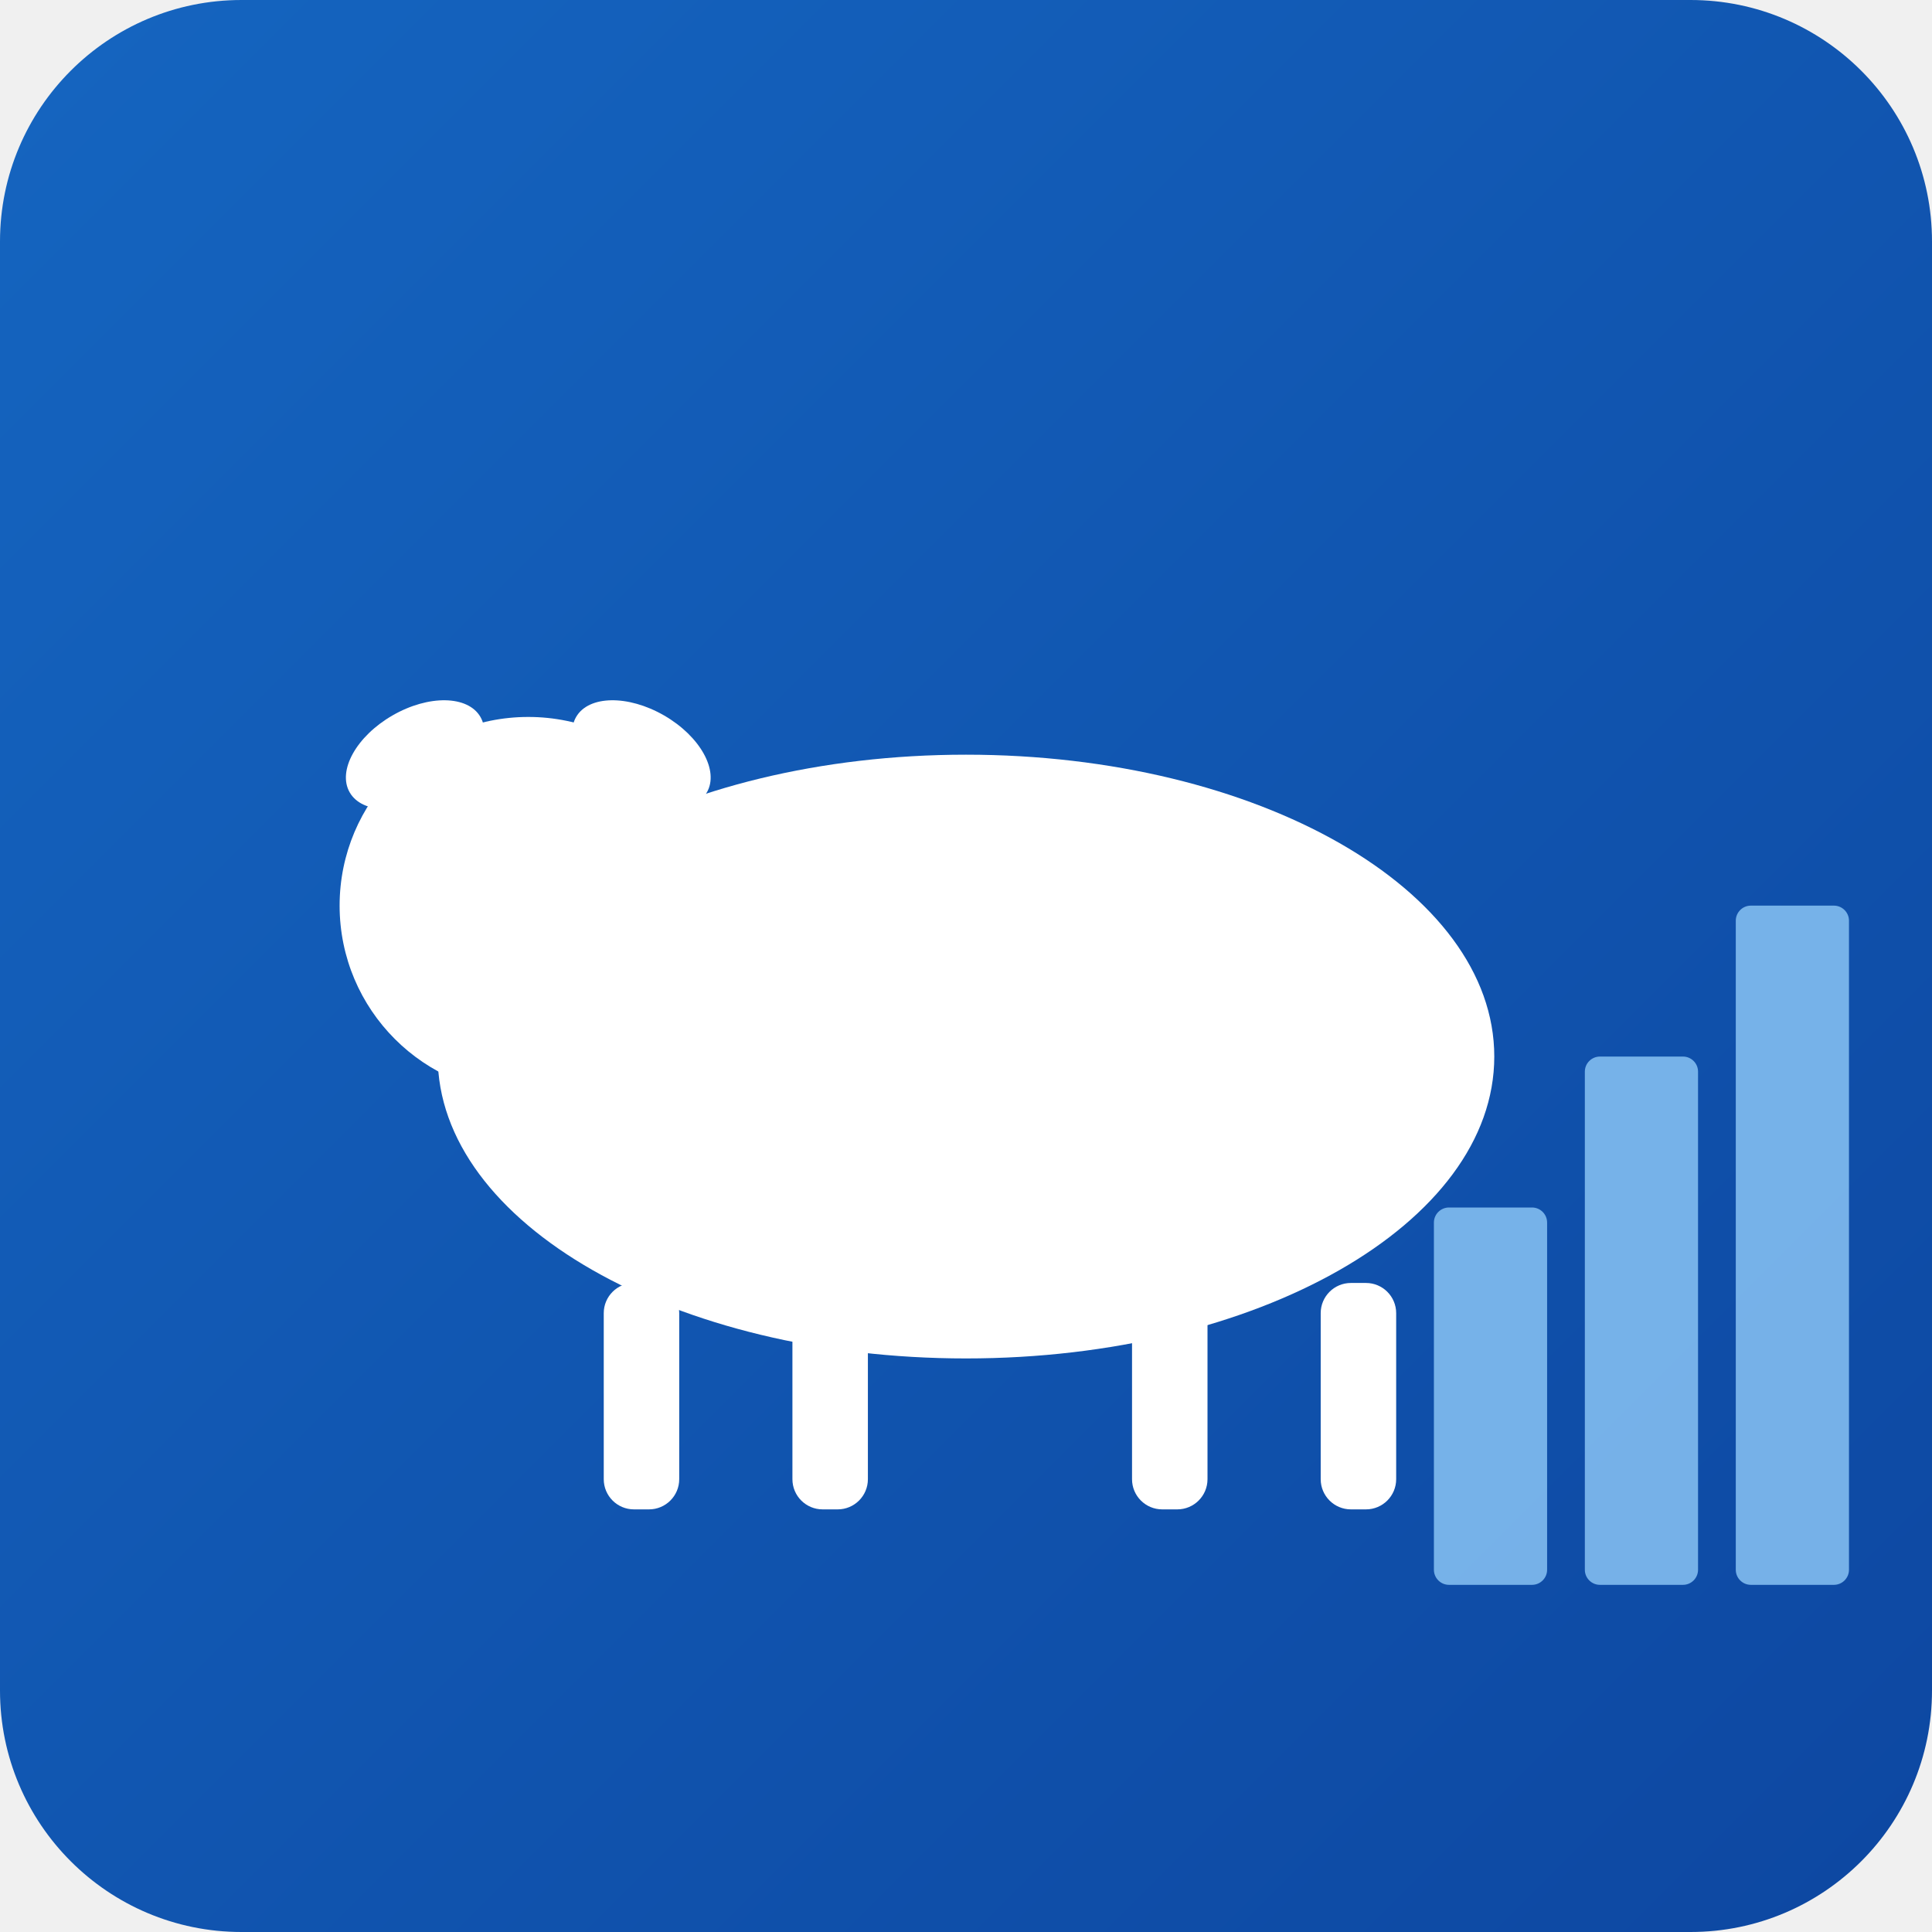
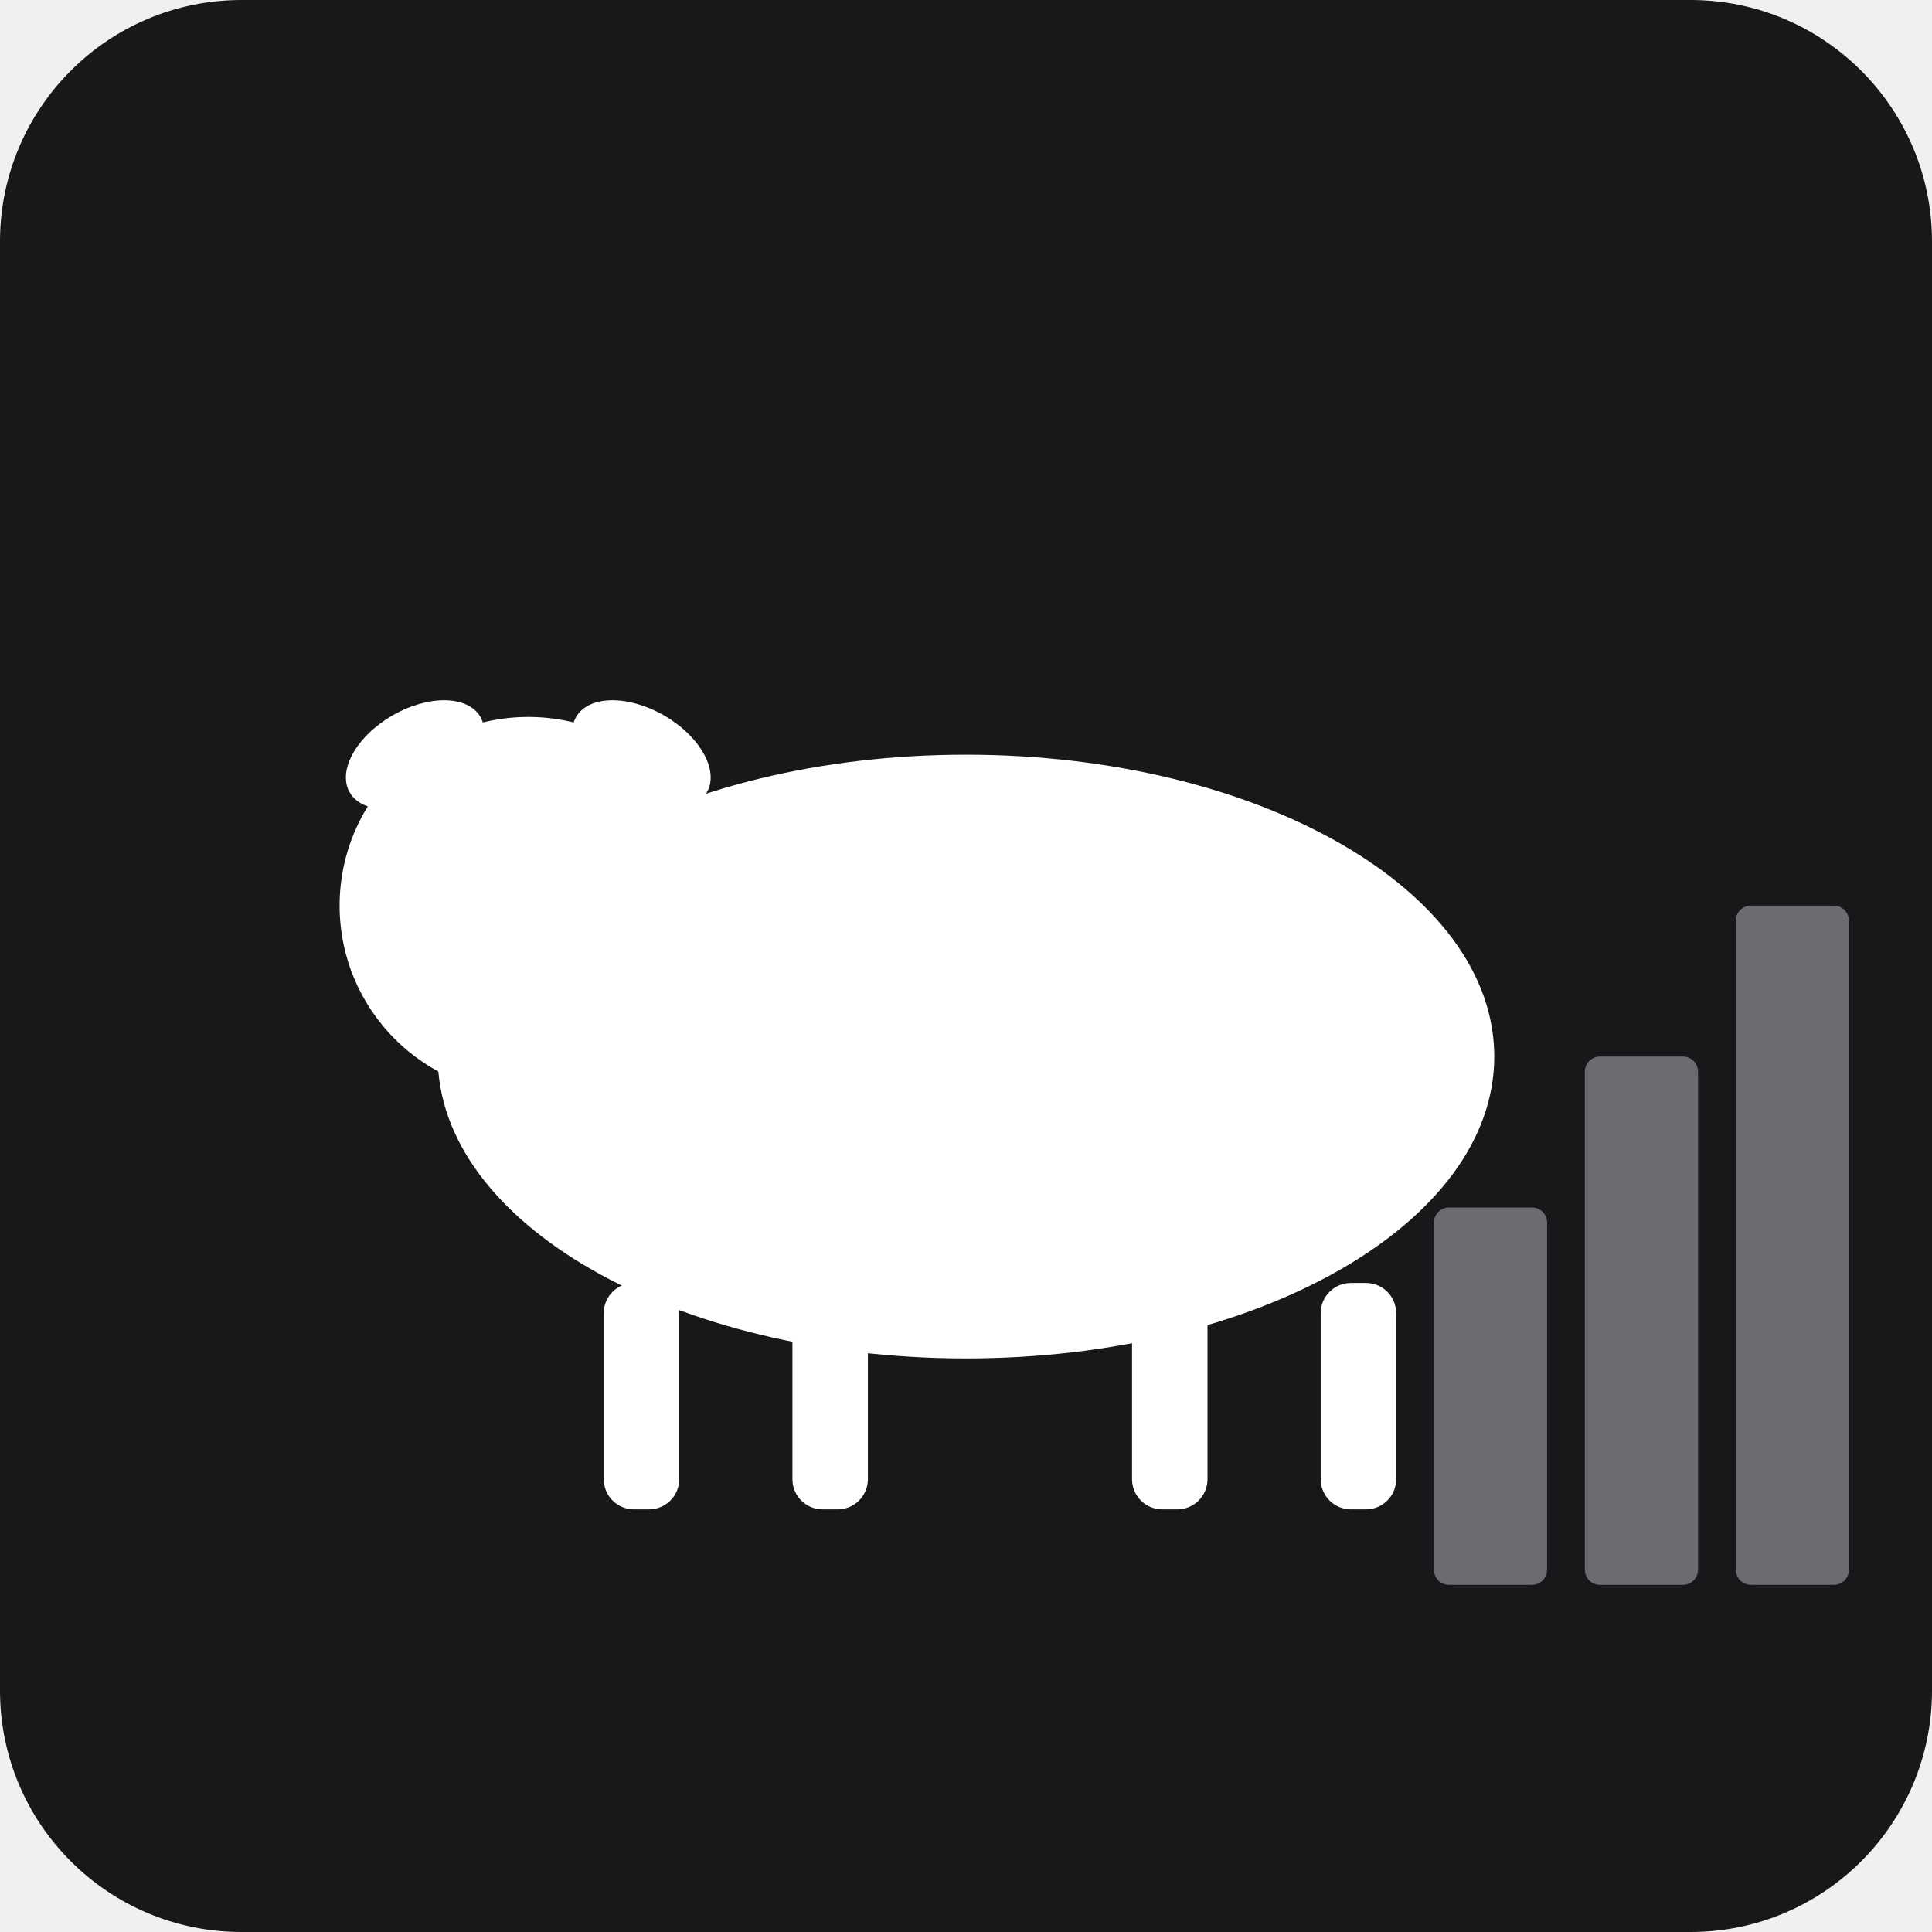
<svg xmlns="http://www.w3.org/2000/svg" viewBox="0 0 512 512">
-   <defs>
-     <linearGradient id="bgGrad" x1="0%" y1="0%" x2="100%" y2="100%">
-       <stop offset="0%" style="stop-color:#1565C0" />
-       <stop offset="100%" style="stop-color:#0D47A1" />
-     </linearGradient>
-   </defs>
-   <rect width="512" height="512" rx="64" fill="url(#bgGrad)" />
+   <rect width="512" height="512" rx="64" fill="#18181B" />
  <g fill="#FFFFFF" transform="translate(80, 140)">
    <ellipse cx="176" cy="140" rx="140" ry="80" />
    <circle cx="60" cy="100" r="50" />
    <ellipse cx="30" cy="60" rx="20" ry="12" transform="rotate(-30 30 60)" />
    <ellipse cx="90" cy="60" rx="20" ry="12" transform="rotate(30 90 60)" />
    <rect x="80" y="200" width="20" height="60" rx="8" />
    <rect x="130" y="200" width="20" height="60" rx="8" />
    <rect x="220" y="200" width="20" height="60" rx="8" />
    <rect x="270" y="200" width="20" height="60" rx="8" />
  </g>
-   <g fill="#90CAF9" opacity="0.8">
+   <g fill="#A1A1AA" opacity="0.6">
    <rect x="380" y="320" width="30" height="100" rx="4" />
    <rect x="420" y="280" width="30" height="140" rx="4" />
    <rect x="460" y="240" width="30" height="180" rx="4" />
  </g>
</svg>
